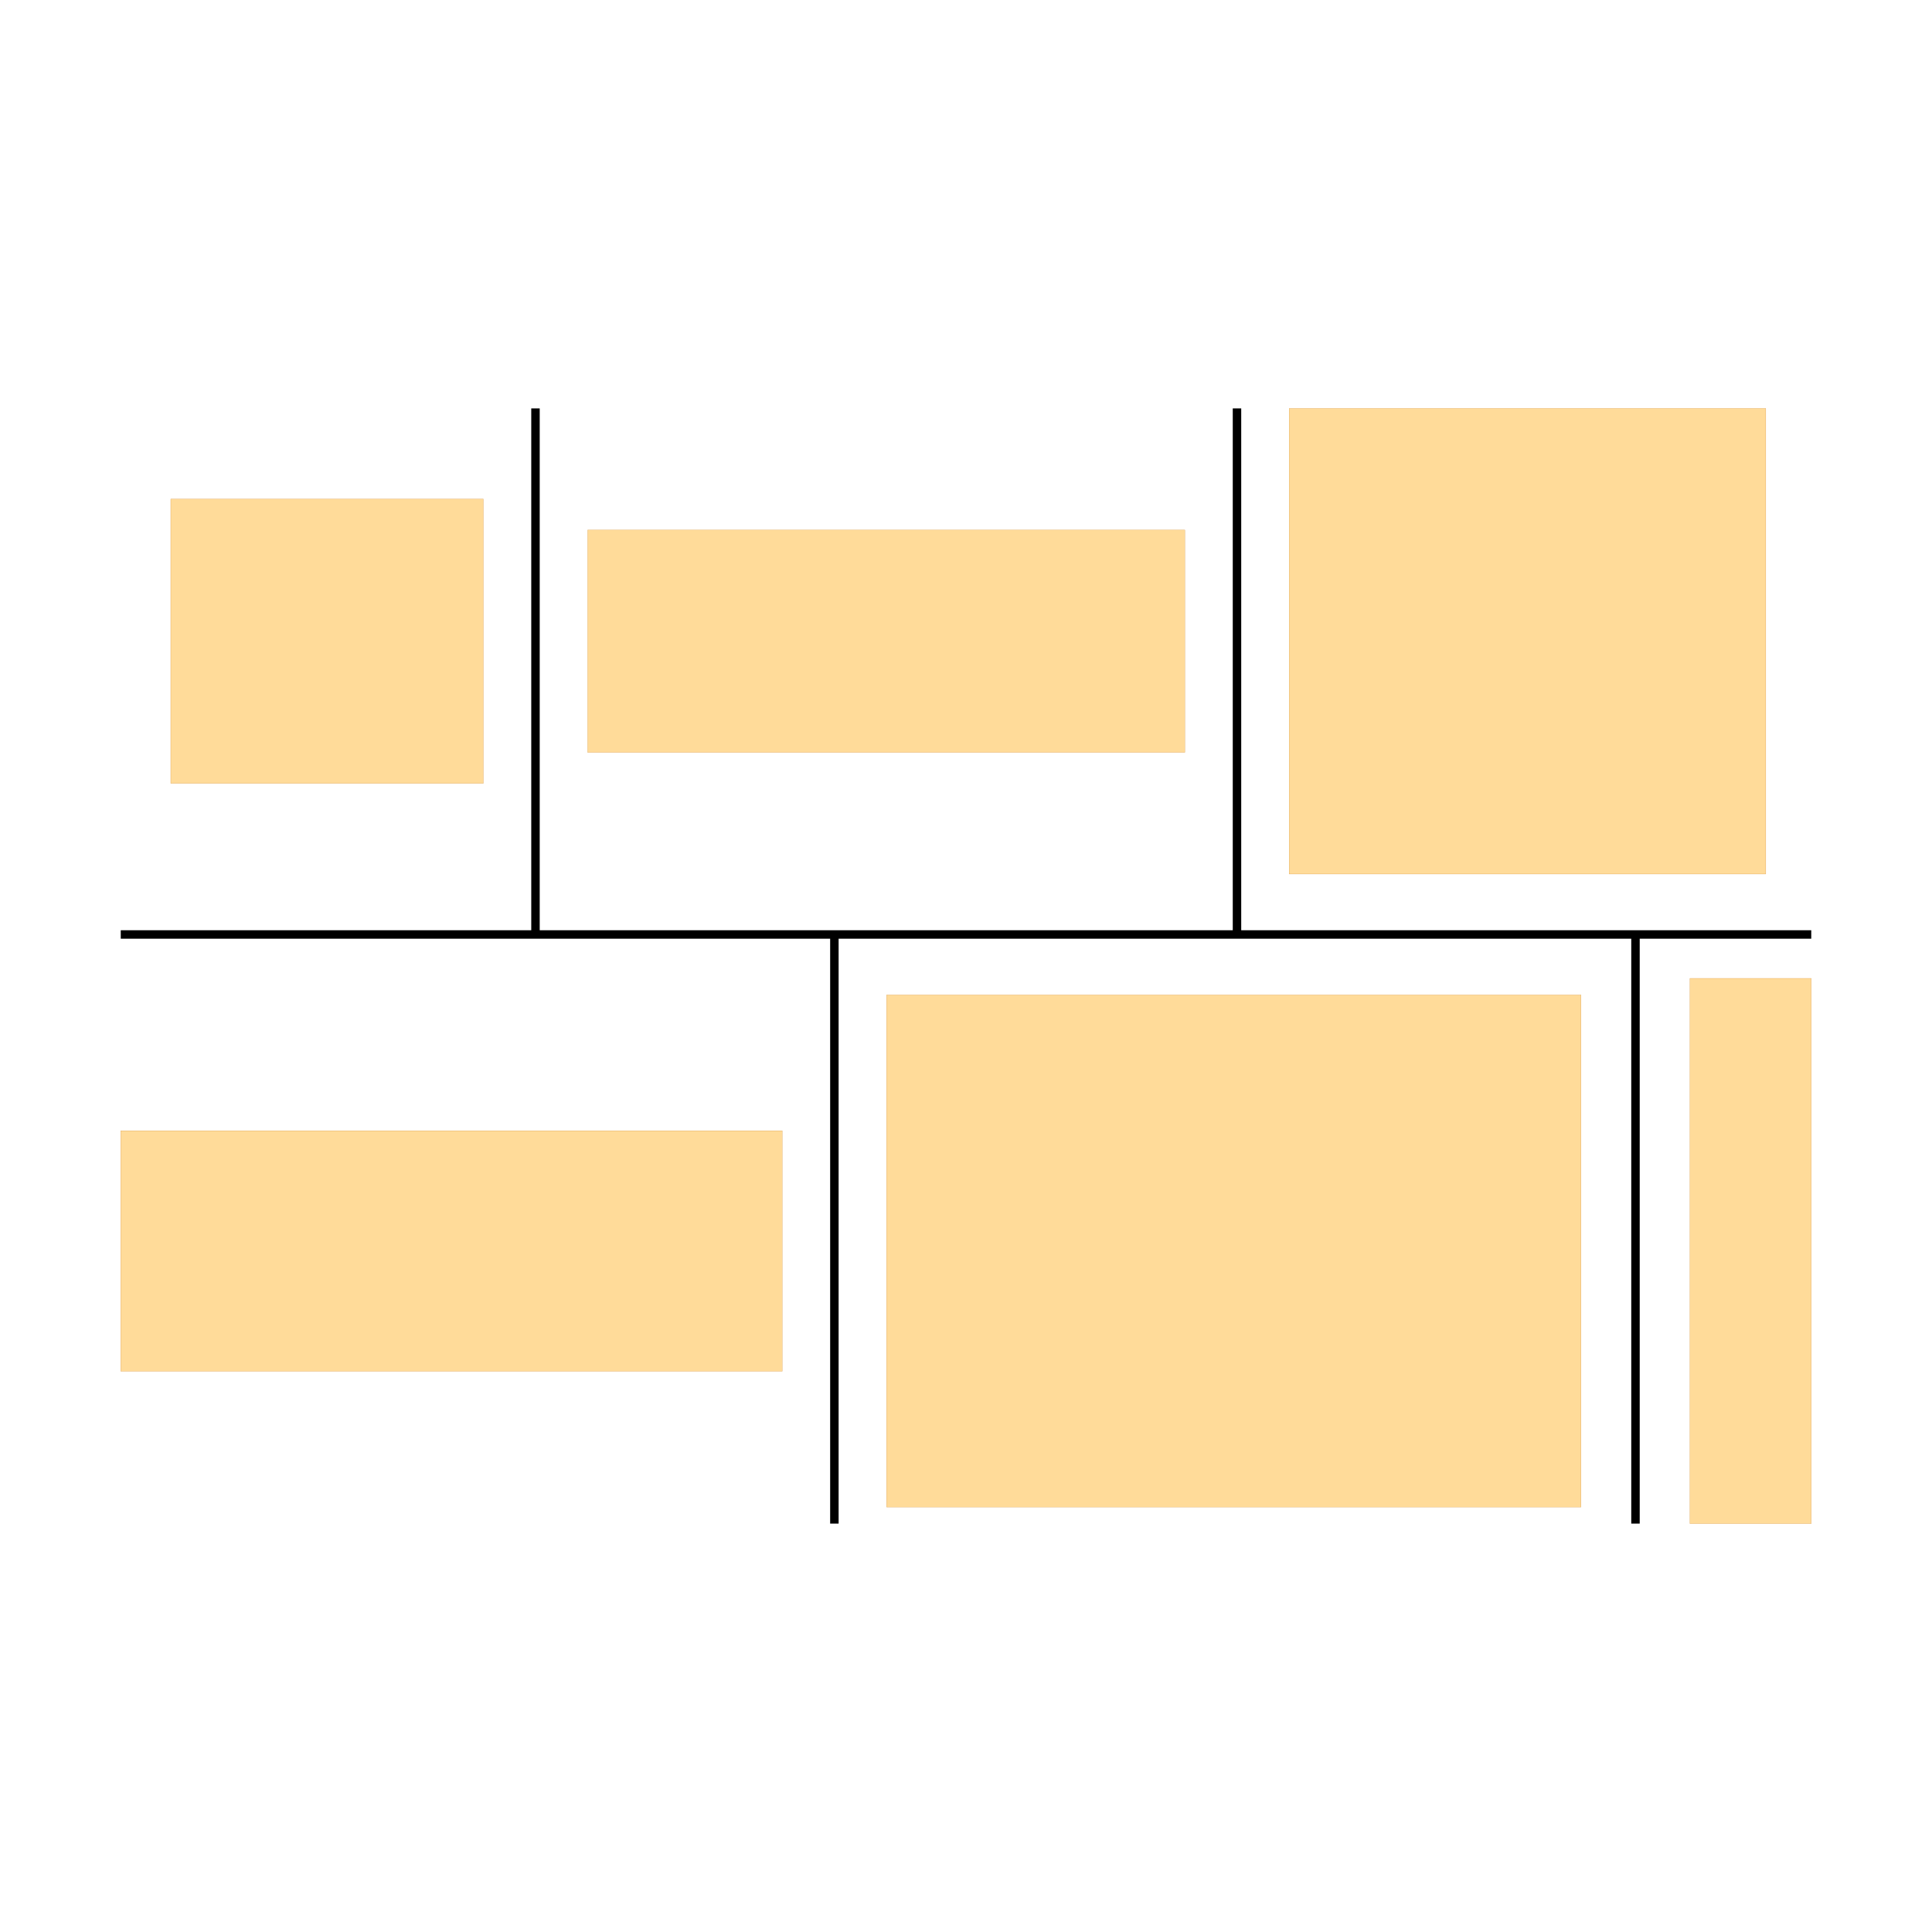
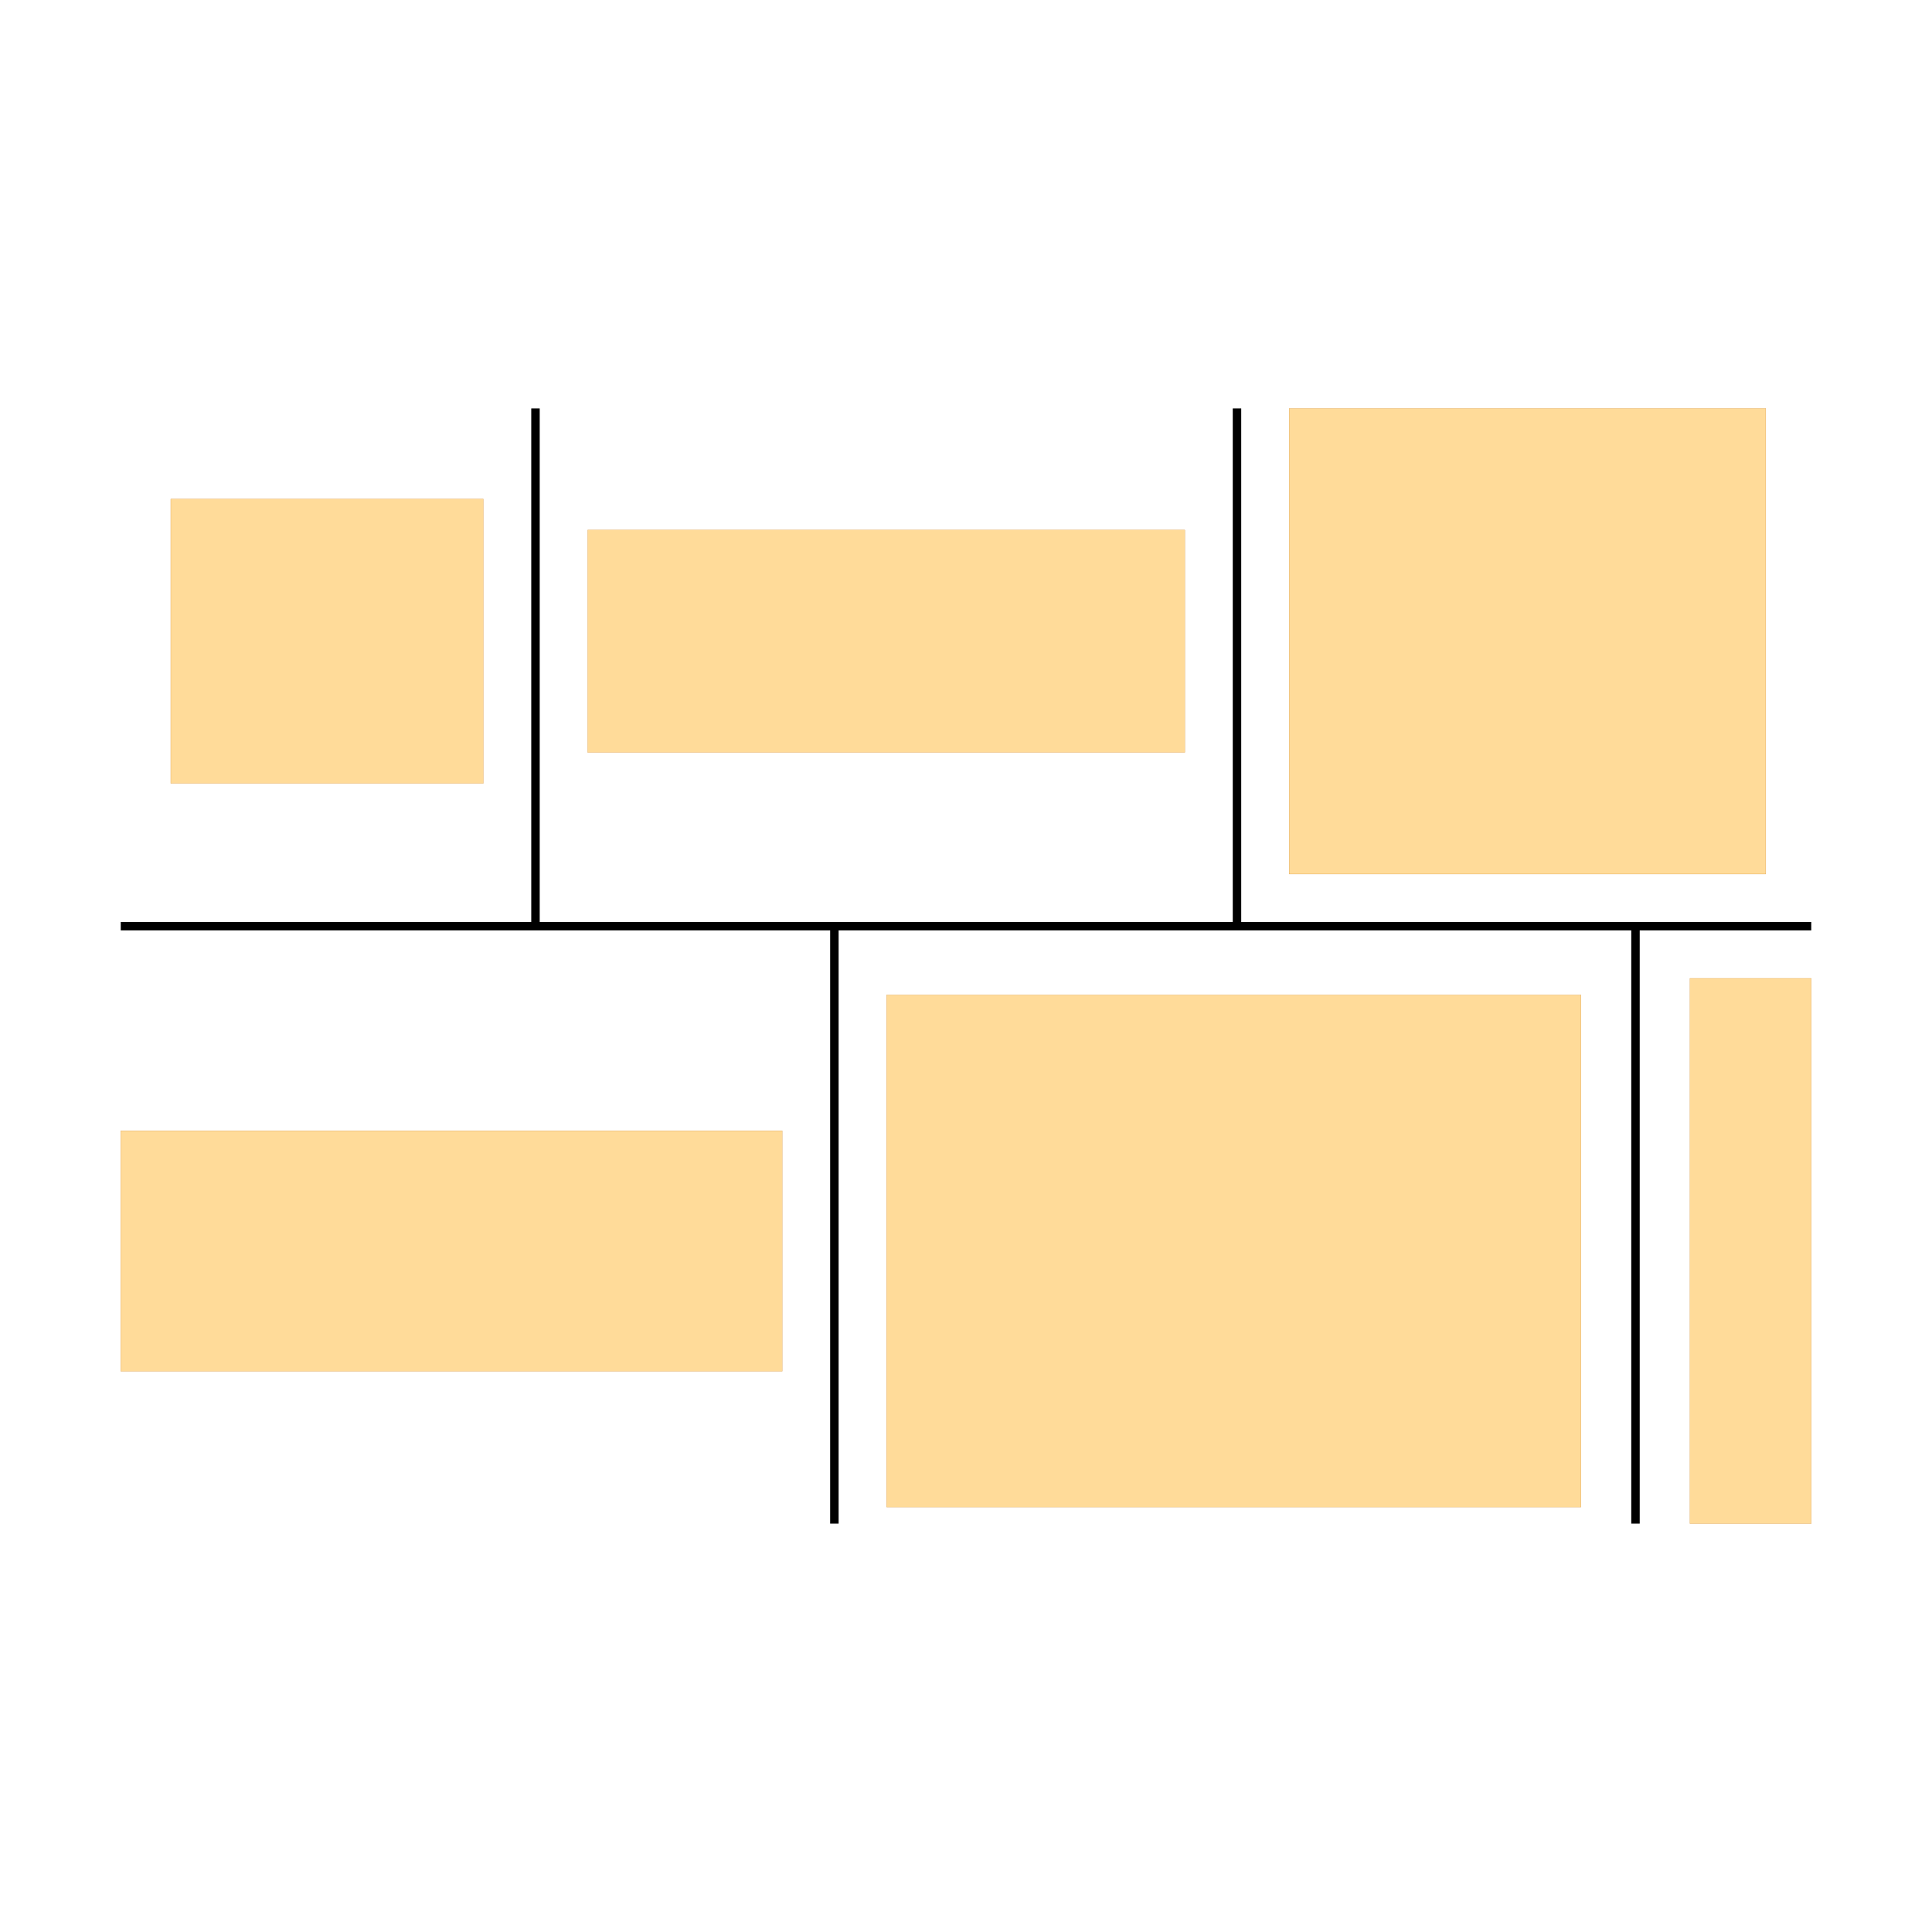
<svg xmlns="http://www.w3.org/2000/svg" width="640" height="640" viewBox="0 0 640 640">
  <rect width="100%" height="100%" fill="white" />
  <g>
-     <polyline data-points="-16.24375,-10.582660699999995 16.15625,-10.582660699999995" data-type="line" data-label="" points="40,309.555 600,309.555" fill="none" stroke="#000" stroke-width="2.8" />
+     <polyline data-points="-16.24375,-10.423910699999997 16.15625,-10.423910699999997" data-type="line" data-label="" points="40,306.812 600,306.812" fill="none" stroke="#000" stroke-width="2.8" />
  </g>
  <g>
-     <polyline data-points="-8.295,-10.582660699999995 -8.295,-0.5" data-type="line" data-label="" points="177.386,309.555 177.386,135.287" fill="none" stroke="#000" stroke-width="2.8" />
+     <polyline data-points="-8.295,-10.423910699999997 -8.295,-0.5" data-type="line" data-label="" points="177.386,306.812 177.386,135.287" fill="none" stroke="#000" stroke-width="2.8" />
  </g>
  <g>
-     <polyline data-points="-2.5662499999999966,-21.873910699999996 -2.5662499999999966,-10.582660699999995" data-type="line" data-label="" points="276.401,504.713 276.401,309.555" fill="none" stroke="#000" stroke-width="2.8" />
+     <polyline data-points="-2.5662499999999966,-21.873910699999996 -2.5662499999999966,-10.423910699999997" data-type="line" data-label="" points="276.401,504.713 276.401,306.812" fill="none" stroke="#000" stroke-width="2.8" />
  </g>
  <g>
-     <polyline data-points="5.150000000000002,-10.582660699999995 5.150000000000002,-0.5" data-type="line" data-label="" points="409.769,309.555 409.769,135.287" fill="none" stroke="#000" stroke-width="2.8" />
+     <polyline data-points="5.150000000000002,-10.423910699999997 5.150000000000002,-0.5" data-type="line" data-label="" points="409.769,306.812 409.769,135.287" fill="none" stroke="#000" stroke-width="2.8" />
  </g>
  <g>
-     <polyline data-points="12.787499999999998,-21.873910699999996 12.787499999999998,-10.582660699999995" data-type="line" data-label="" points="541.775,504.713 541.775,309.555" fill="none" stroke="#000" stroke-width="2.8" />
+     <polyline data-points="12.787499999999998,-21.873910699999996 12.787499999999998,-10.423910699999997" data-type="line" data-label="" points="541.775,504.713 541.775,306.812" fill="none" stroke="#000" stroke-width="2.8" />
  </g>
  <g>
    <rect data-type="rect" data-label="" data-x="-12.29" data-y="-4.961955349999998" x="56.571" y="165.309" width="103.531" height="94.198" fill="rgba(255, 165, 0, 0.4)" stroke="#c87000" stroke-width="0.058" />
  </g>
  <g>
    <rect data-type="rect" data-label="" data-x="-1.5724999999999998" data-y="-4.961955349999998" x="194.67" y="175.567" width="197.815" height="73.681" fill="rgba(255, 165, 0, 0.4)" stroke="#c87000" stroke-width="0.058" />
  </g>
  <g>
    <rect data-type="rect" data-label="" data-x="10.717500000000001" data-y="-4.9619553499999975" x="427.052" y="135.287" width="157.889" height="154.24" fill="rgba(255, 165, 0, 0.4)" stroke="#c87000" stroke-width="0.058" />
  </g>
  <g>
    <rect data-type="rect" data-label="" data-x="-9.904999999999998" data-y="-16.648910699999995" x="40" y="374.565" width="219.117" height="79.679" fill="rgba(255, 165, 0, 0.4)" stroke="#c87000" stroke-width="0.058" />
  </g>
  <g>
    <rect data-type="rect" data-label="" data-x="5.088749999999999" data-y="-16.648910699999995" x="293.685" y="329.583" width="230.049" height="169.642" fill="rgba(255, 165, 0, 0.4)" stroke="#c87000" stroke-width="0.058" />
  </g>
  <g>
    <rect data-type="rect" data-label="" data-x="14.993749999999999" data-y="-16.648910699999995" x="559.815" y="324.096" width="40.185" height="180.617" fill="rgba(255, 165, 0, 0.4)" stroke="#c87000" stroke-width="0.058" />
  </g>
  <g id="crosshair" style="display: none">
    <line id="crosshair-h" y1="0" y2="640" stroke="#666" stroke-width="0.5" />
    <line id="crosshair-v" x1="0" x2="640" stroke="#666" stroke-width="0.5" />
    <text id="coordinates" font-family="monospace" font-size="12" fill="#666" />
  </g>
</svg>
